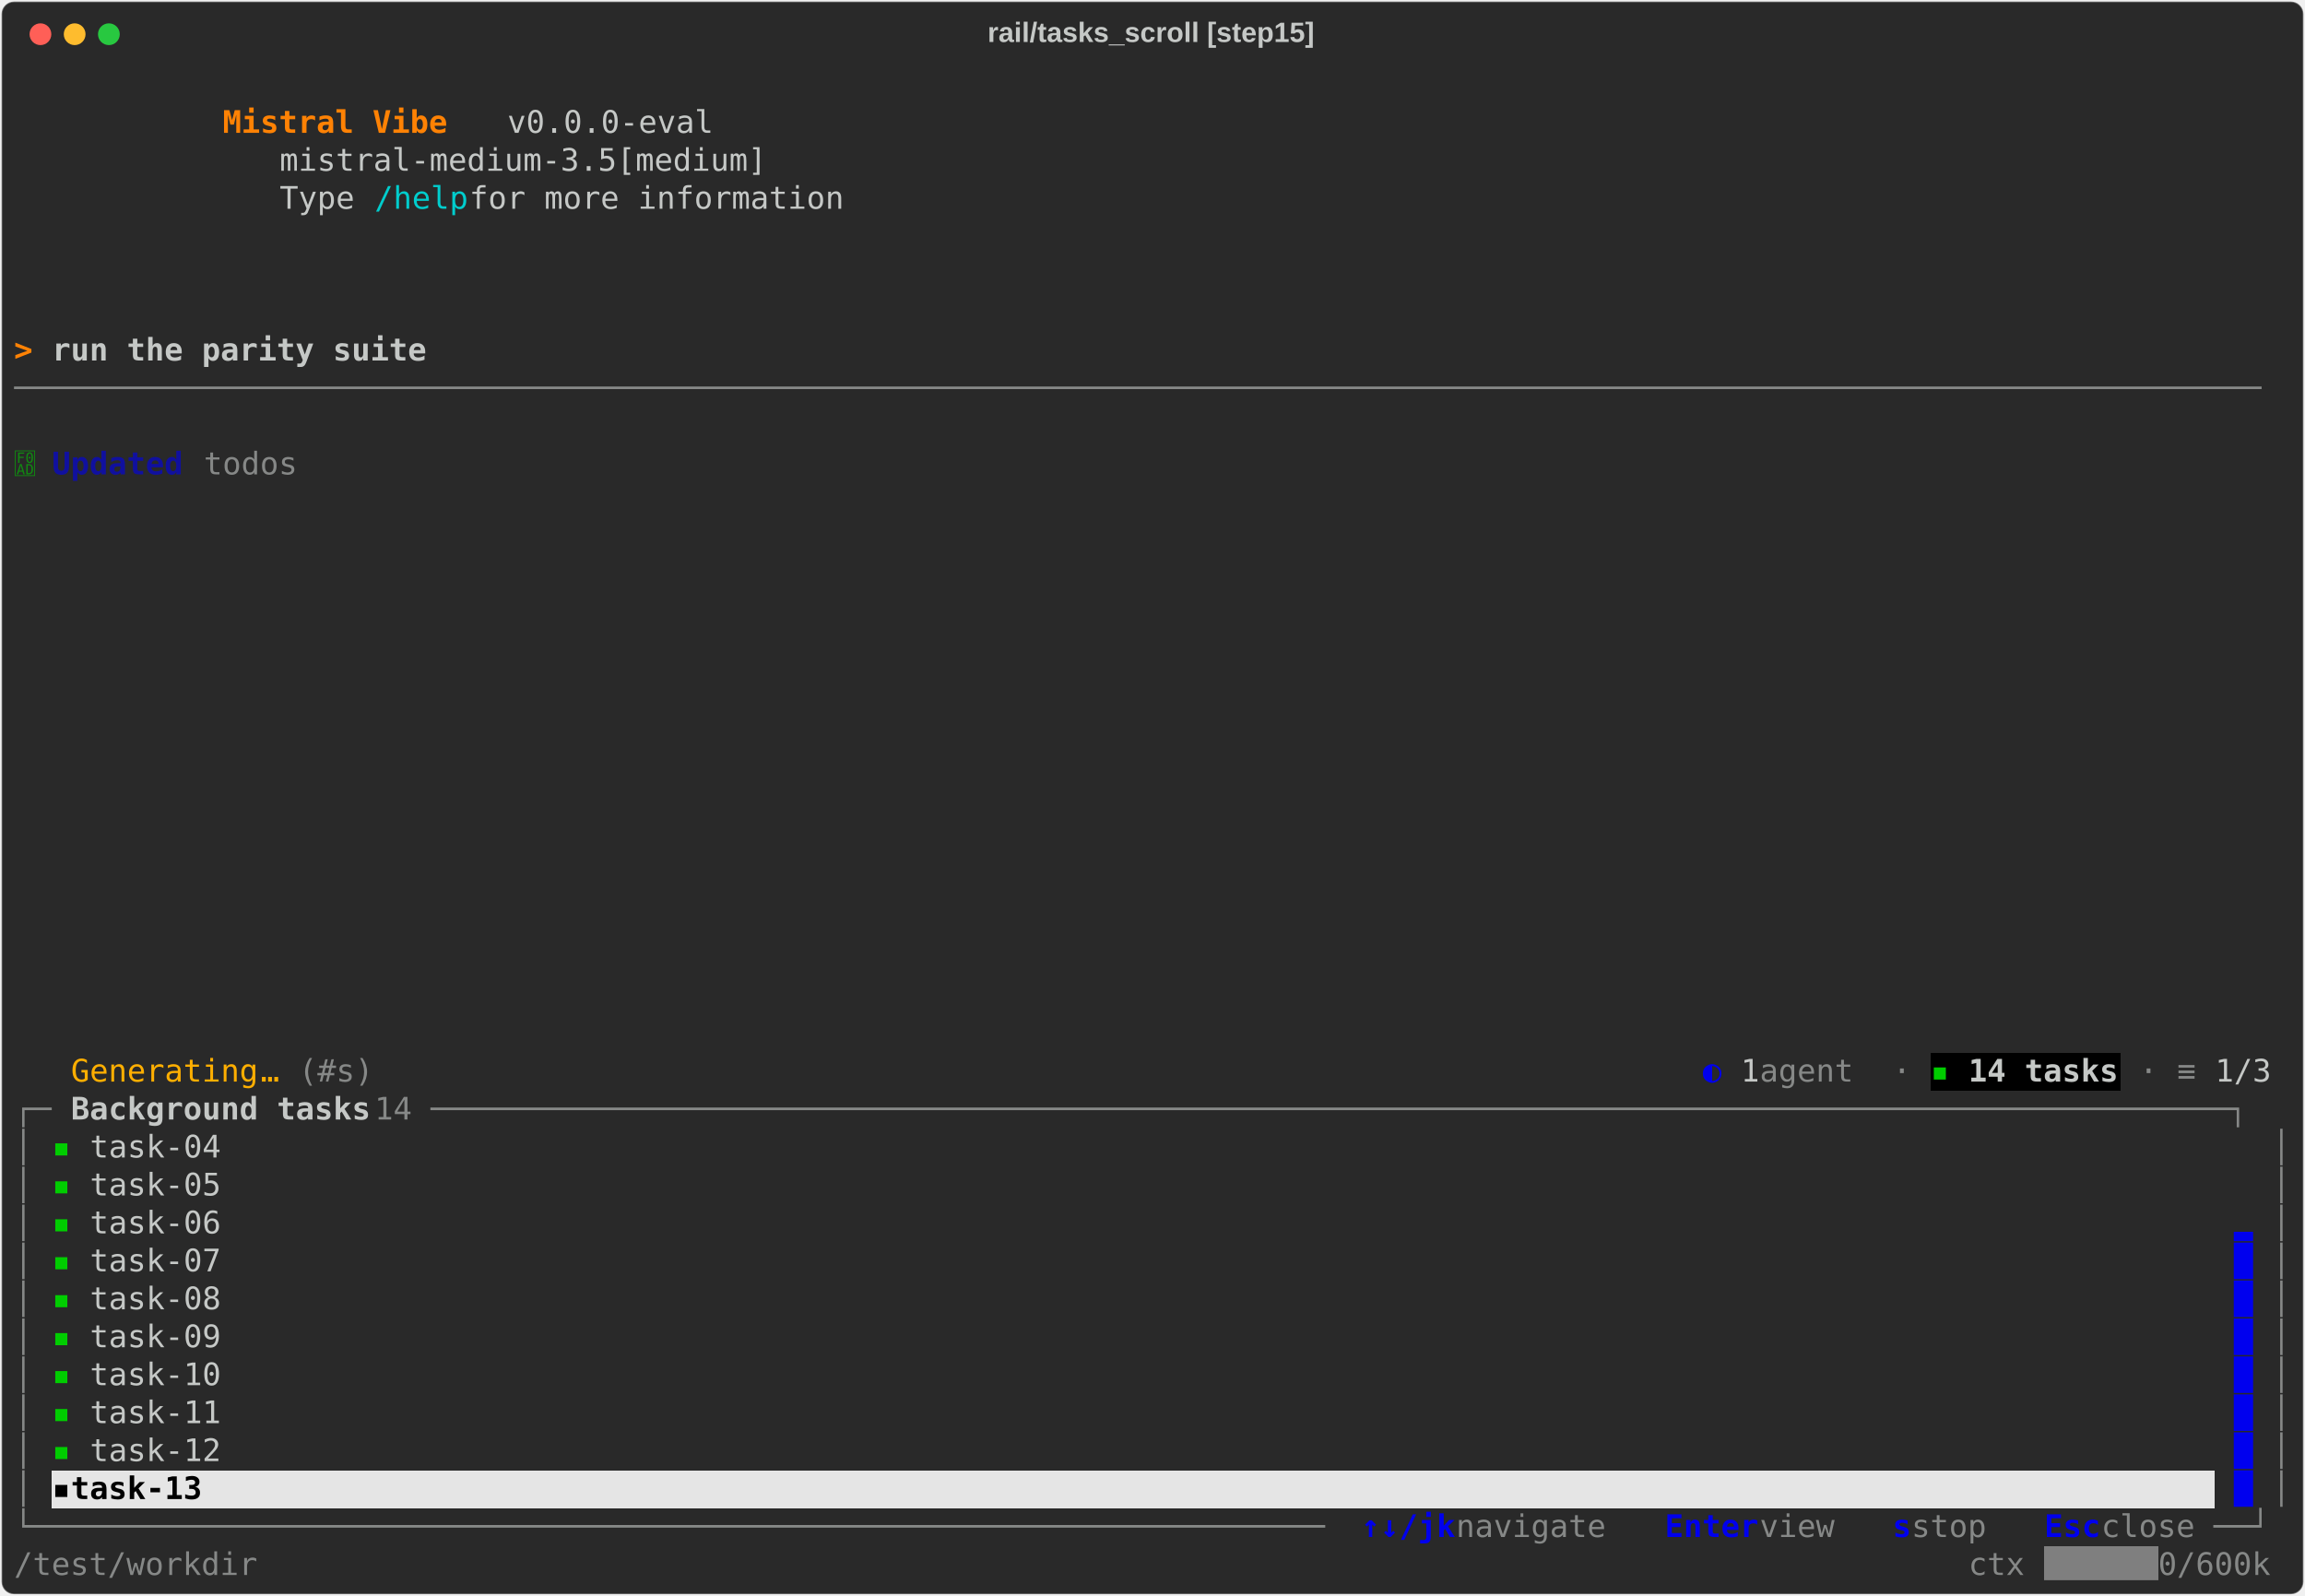
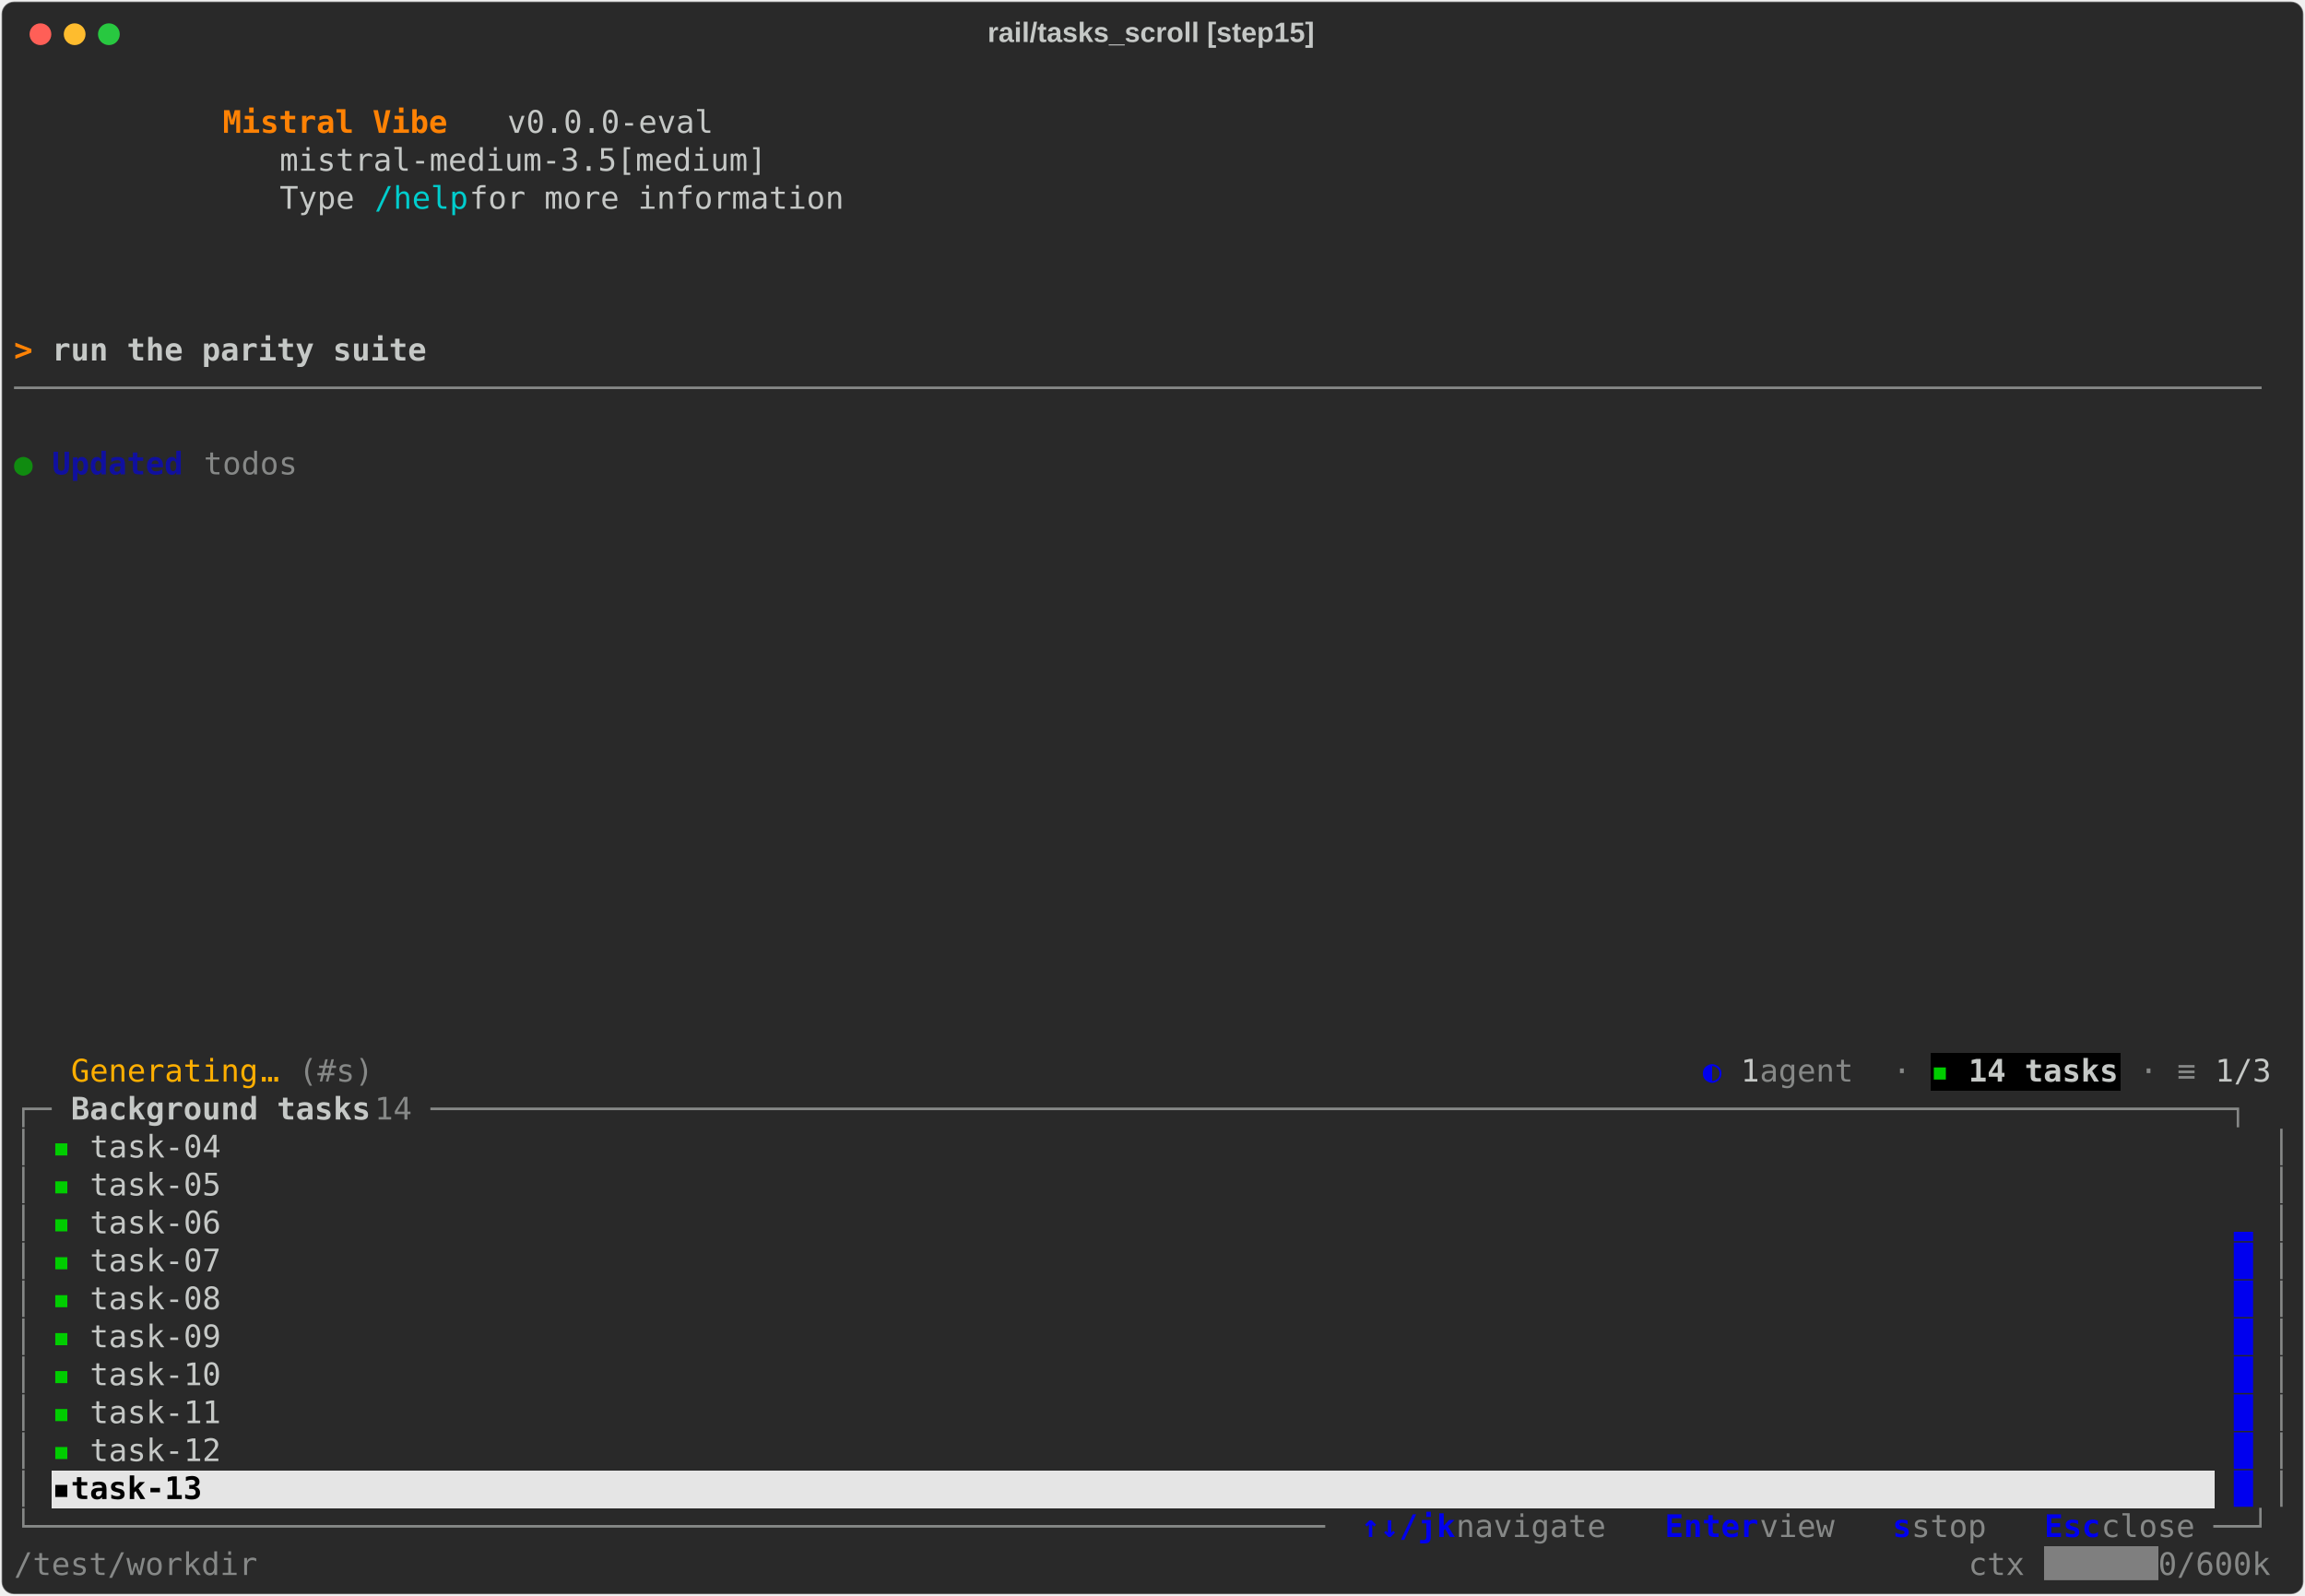
<svg xmlns="http://www.w3.org/2000/svg" class="rich-terminal" viewBox="0 0 1482 1026.0">
  <style>

    @font-face {
        font-family: "Fira Code";
        src: local("FiraCode-Regular"),
                url("https://cdnjs.cloudflare.com/ajax/libs/firacode/6.2.0/woff2/FiraCode-Regular.woff2") format("woff2"),
                url("https://cdnjs.cloudflare.com/ajax/libs/firacode/6.2.0/woff/FiraCode-Regular.woff") format("woff");
        font-style: normal;
        font-weight: 400;
    }
    @font-face {
        font-family: "Fira Code";
        src: local("FiraCode-Bold"),
                url("https://cdnjs.cloudflare.com/ajax/libs/firacode/6.2.0/woff2/FiraCode-Bold.woff2") format("woff2"),
                url("https://cdnjs.cloudflare.com/ajax/libs/firacode/6.2.0/woff/FiraCode-Bold.woff") format("woff");
        font-style: bold;
        font-weight: 700;
    }

    .vibe-matrix {
        font-family: Fira Code, monospace;
        font-size: 20px;
        line-height: 24.4px;
        font-variant-east-asian: full-width;
    }

    .vibe-title {
        font-size: 18px;
        font-weight: bold;
        font-family: arial;
    }

    .vibe-r1 { fill: #c5c8c6 }
.vibe-r2 { fill: #ff8204;font-weight: bold }
.vibe-r3 { fill: #00cdcd }
.vibe-r4 { fill: #c5c8c6;font-weight: bold }
.vibe-r5 { fill: #868887 }
.vibe-r6 { fill: #108b10 }
.vibe-r7 { fill: #10109f;font-weight: bold }
.vibe-r8 { fill: #ffaf01 }
.vibe-r9 { fill: #0000ee }
.vibe-r10 { fill: #00cd00;font-weight: bold }
.vibe-r11 { fill: #00cd00 }
.vibe-r12 { fill: #000000;font-weight: bold }
.vibe-r13 { fill: #0000ee;font-weight: bold }
.vibe-r14 { fill: #ffffff }
    </style>
  <defs>
    <clipPath id="vibe-clip-terminal">
      <rect x="0" y="0" width="1463.0" height="975.0" />
    </clipPath>
    <clipPath id="vibe-line-0">
      <rect x="0" y="1.5" width="1464" height="24.65" />
    </clipPath>
    <clipPath id="vibe-line-1">
      <rect x="0" y="25.9" width="1464" height="24.65" />
    </clipPath>
    <clipPath id="vibe-line-2">
      <rect x="0" y="50.3" width="1464" height="24.65" />
    </clipPath>
    <clipPath id="vibe-line-3">
      <rect x="0" y="74.7" width="1464" height="24.65" />
    </clipPath>
    <clipPath id="vibe-line-4">
      <rect x="0" y="99.1" width="1464" height="24.65" />
    </clipPath>
    <clipPath id="vibe-line-5">
      <rect x="0" y="123.5" width="1464" height="24.65" />
    </clipPath>
    <clipPath id="vibe-line-6">
      <rect x="0" y="147.9" width="1464" height="24.65" />
    </clipPath>
    <clipPath id="vibe-line-7">
      <rect x="0" y="172.3" width="1464" height="24.65" />
    </clipPath>
    <clipPath id="vibe-line-8">
      <rect x="0" y="196.7" width="1464" height="24.65" />
    </clipPath>
    <clipPath id="vibe-line-9">
      <rect x="0" y="221.1" width="1464" height="24.65" />
    </clipPath>
    <clipPath id="vibe-line-10">
      <rect x="0" y="245.5" width="1464" height="24.65" />
    </clipPath>
    <clipPath id="vibe-line-11">
      <rect x="0" y="269.9" width="1464" height="24.65" />
    </clipPath>
    <clipPath id="vibe-line-12">
      <rect x="0" y="294.3" width="1464" height="24.65" />
    </clipPath>
    <clipPath id="vibe-line-13">
      <rect x="0" y="318.7" width="1464" height="24.65" />
    </clipPath>
    <clipPath id="vibe-line-14">
      <rect x="0" y="343.1" width="1464" height="24.65" />
    </clipPath>
    <clipPath id="vibe-line-15">
      <rect x="0" y="367.5" width="1464" height="24.65" />
    </clipPath>
    <clipPath id="vibe-line-16">
      <rect x="0" y="391.9" width="1464" height="24.65" />
    </clipPath>
    <clipPath id="vibe-line-17">
      <rect x="0" y="416.3" width="1464" height="24.65" />
    </clipPath>
    <clipPath id="vibe-line-18">
      <rect x="0" y="440.7" width="1464" height="24.65" />
    </clipPath>
    <clipPath id="vibe-line-19">
      <rect x="0" y="465.1" width="1464" height="24.65" />
    </clipPath>
    <clipPath id="vibe-line-20">
      <rect x="0" y="489.5" width="1464" height="24.65" />
    </clipPath>
    <clipPath id="vibe-line-21">
      <rect x="0" y="513.9" width="1464" height="24.65" />
    </clipPath>
    <clipPath id="vibe-line-22">
      <rect x="0" y="538.3" width="1464" height="24.65" />
    </clipPath>
    <clipPath id="vibe-line-23">
      <rect x="0" y="562.7" width="1464" height="24.65" />
    </clipPath>
    <clipPath id="vibe-line-24">
      <rect x="0" y="587.1" width="1464" height="24.65" />
    </clipPath>
    <clipPath id="vibe-line-25">
      <rect x="0" y="611.5" width="1464" height="24.65" />
    </clipPath>
    <clipPath id="vibe-line-26">
      <rect x="0" y="635.9" width="1464" height="24.65" />
    </clipPath>
    <clipPath id="vibe-line-27">
      <rect x="0" y="660.3" width="1464" height="24.65" />
    </clipPath>
    <clipPath id="vibe-line-28">
      <rect x="0" y="684.7" width="1464" height="24.65" />
    </clipPath>
    <clipPath id="vibe-line-29">
      <rect x="0" y="709.1" width="1464" height="24.65" />
    </clipPath>
    <clipPath id="vibe-line-30">
      <rect x="0" y="733.5" width="1464" height="24.65" />
    </clipPath>
    <clipPath id="vibe-line-31">
      <rect x="0" y="757.9" width="1464" height="24.65" />
    </clipPath>
    <clipPath id="vibe-line-32">
      <rect x="0" y="782.3" width="1464" height="24.65" />
    </clipPath>
    <clipPath id="vibe-line-33">
      <rect x="0" y="806.7" width="1464" height="24.65" />
    </clipPath>
    <clipPath id="vibe-line-34">
      <rect x="0" y="831.1" width="1464" height="24.65" />
    </clipPath>
    <clipPath id="vibe-line-35">
      <rect x="0" y="855.5" width="1464" height="24.65" />
    </clipPath>
    <clipPath id="vibe-line-36">
      <rect x="0" y="879.9" width="1464" height="24.65" />
    </clipPath>
    <clipPath id="vibe-line-37">
      <rect x="0" y="904.3" width="1464" height="24.65" />
    </clipPath>
    <clipPath id="vibe-line-38">
      <rect x="0" y="928.7" width="1464" height="24.65" />
    </clipPath>
  </defs>
  <rect fill="#292929" stroke="rgba(255,255,255,0.35)" stroke-width="1" x="1" y="1" width="1480" height="1024" rx="8" />
  <text class="vibe-title" fill="#c5c8c6" text-anchor="middle" x="740" y="27">rail/tasks_scroll [step15]</text>
  <g transform="translate(26,22)">
    <circle cx="0" cy="0" r="7" fill="#ff5f57" />
    <circle cx="22" cy="0" r="7" fill="#febc2e" />
    <circle cx="44" cy="0" r="7" fill="#28c840" />
  </g>
  <g transform="translate(9, 41)" clip-path="url(#vibe-clip-terminal)">
    <rect fill="#000000" x="1232.2" y="635.9" width="12.2" height="24.65" shape-rendering="crispEdges" />
    <rect fill="#000000" x="1244.4" y="635.9" width="12.2" height="24.65" shape-rendering="crispEdges" />
    <rect fill="#000000" x="1256.6" y="635.9" width="97.6" height="24.65" shape-rendering="crispEdges" />
    <rect fill="#e5e5e5" x="24.4" y="904.3" width="12.2" height="24.65" shape-rendering="crispEdges" />
    <rect fill="#e5e5e5" x="36.6" y="904.3" width="1378.6" height="24.65" shape-rendering="crispEdges" />
    <rect fill="#7f7f7f" x="1305.4" y="953.1" width="73.2" height="24.65" shape-rendering="crispEdges" />
    <g class="vibe-matrix">
      <text class="vibe-r1" x="1464" y="20" textLength="12.2" clip-path="url(#vibe-line-0)">
</text>
      <text class="vibe-r2" x="134.2 146.4 158.6 170.8 183 195.2 207.4 219.6 231.8 244 256.2 268.4 280.6 292.8 305" y="44.4" clip-path="url(#vibe-line-1)" style="font-variant-ligatures:none;font-kerning:none">   Mistral Vibe</text>
      <text class="vibe-r1" x="317.2 329.4 341.6 353.8 366 378.2 390.4 402.6 414.8 427 439.2 451.4 463.6 475.8 488 500.2 512.4 524.6 536.8 549 561.2 573.4 585.6 597.8 610 622.2 634.4 646.6 658.8 671 683.2 695.4 707.6 719.8 732 744.2 756.4 768.6 780.8 793 805.2 817.4 829.6 841.8 854 866.2 878.4 890.6 902.8 915 927.2 939.4 951.6 963.8 976 988.2 1000.4 1012.6 1024.8 1037 1049.2 1061.4 1073.6 1085.8 1098 1110.2 1122.4 1134.6 1146.8 1159 1171.2 1183.4 1195.6 1207.8 1220 1232.2 1244.4 1256.6 1268.8 1281 1293.2 1305.4 1317.6 1329.8 1342 1354.2 1366.4 1378.6 1390.8 1403 1415.2 1427.4 1439.6 1451.8" y="44.4" clip-path="url(#vibe-line-1)" style="font-variant-ligatures:none;font-kerning:none"> v0.0.0-eval                                                                                  </text>
      <text class="vibe-r1" x="1464" y="44.4" textLength="12.2" clip-path="url(#vibe-line-1)">
</text>
      <text class="vibe-r1" x="170.8 183 195.2 207.4 219.6 231.8 244 256.2 268.4 280.6 292.8 305 317.2 329.4 341.6 353.8 366 378.2 390.4 402.6 414.8 427 439.2 451.4 463.6 475.8 488 500.2 512.4 524.6 536.8 549 561.2 573.4 585.6 597.8 610 622.2 634.4 646.6 658.8 671 683.2 695.4 707.6 719.8 732 744.2 756.4 768.6 780.8 793 805.2 817.4 829.6 841.8 854 866.2 878.4 890.6 902.8 915 927.2 939.4 951.6 963.8 976 988.2 1000.4 1012.6 1024.8 1037 1049.2 1061.4 1073.6 1085.8 1098 1110.2 1122.4 1134.6 1146.8 1159 1171.2 1183.4 1195.6 1207.8 1220 1232.2 1244.4 1256.6 1268.8 1281 1293.2 1305.4 1317.6 1329.8 1342 1354.2 1366.4 1378.6 1390.8 1403 1415.2 1427.4 1439.6 1451.8" y="68.8" clip-path="url(#vibe-line-2)" style="font-variant-ligatures:none;font-kerning:none">mistral-medium-3.5[medium]                                                                                </text>
      <text class="vibe-r1" x="1464" y="68.8" textLength="12.2" clip-path="url(#vibe-line-2)">
</text>
      <text class="vibe-r1" x="170.8 183 195.2 207.4 219.6" y="93.2" clip-path="url(#vibe-line-3)" style="font-variant-ligatures:none;font-kerning:none">Type </text>
      <text class="vibe-r3" x="231.8 244 256.2 268.4 280.6" y="93.2" clip-path="url(#vibe-line-3)" style="font-variant-ligatures:none;font-kerning:none">/help</text>
      <text class="vibe-r1" x="292.8 305 317.2 329.4 341.6 353.8 366 378.2 390.4 402.6 414.8 427 439.2 451.4 463.6 475.8 488 500.2 512.4 524.6 536.8 549 561.2 573.4 585.6 597.8 610 622.2 634.4 646.6 658.8 671 683.2 695.4 707.6 719.8 732 744.2 756.4 768.6 780.8 793 805.2 817.4 829.6 841.8 854 866.2 878.4 890.6 902.8 915 927.2 939.4 951.6 963.8 976 988.2 1000.4 1012.6 1024.8 1037 1049.2 1061.4 1073.6 1085.8 1098 1110.2 1122.4 1134.6 1146.8 1159 1171.2 1183.4 1195.6 1207.8 1220 1232.2 1244.4 1256.6 1268.8 1281 1293.2 1305.4 1317.6 1329.8 1342 1354.2 1366.4 1378.6 1390.8 1403 1415.2 1427.4 1439.6 1451.8" y="93.2" clip-path="url(#vibe-line-3)" style="font-variant-ligatures:none;font-kerning:none"> for more information                                                                           </text>
      <text class="vibe-r1" x="1464" y="93.2" textLength="12.2" clip-path="url(#vibe-line-3)">
</text>
      <text class="vibe-r1" x="1464" y="117.6" textLength="12.2" clip-path="url(#vibe-line-4)">
</text>
      <text class="vibe-r1" x="1464" y="142" textLength="12.2" clip-path="url(#vibe-line-5)">
</text>
      <text class="vibe-r1" x="1464" y="166.4" textLength="12.2" clip-path="url(#vibe-line-6)">
</text>
      <text class="vibe-r2" x="0 12.2" y="190.8" clip-path="url(#vibe-line-7)" style="font-variant-ligatures:none;font-kerning:none">&gt; </text>
      <text class="vibe-r4" x="24.4 36.6 48.8 61 73.2 85.4 97.6 109.8 122 134.2 146.4 158.6 170.8 183 195.2 207.4 219.6 231.8 244 256.2" y="190.8" clip-path="url(#vibe-line-7)" style="font-variant-ligatures:none;font-kerning:none">run the parity suite</text>
      <text class="vibe-r1" x="1464" y="190.8" textLength="12.2" clip-path="url(#vibe-line-7)">
</text>
      <text class="vibe-r5" x="0 12.2 24.4 36.6 48.8 61 73.2 85.4 97.6 109.8 122 134.2 146.4 158.6 170.8 183 195.2 207.4 219.6 231.8 244 256.2 268.4 280.6 292.8 305 317.2 329.4 341.6 353.8 366 378.2 390.4 402.6 414.8 427 439.2 451.4 463.6 475.8 488 500.2 512.4 524.6 536.8 549 561.2 573.4 585.6 597.8 610 622.2 634.4 646.6 658.8 671 683.2 695.4 707.6 719.8 732 744.2 756.4 768.6 780.8 793 805.2 817.4 829.6 841.8 854 866.2 878.4 890.6 902.8 915 927.2 939.4 951.6 963.8 976 988.2 1000.4 1012.6 1024.8 1037 1049.2 1061.4 1073.6 1085.8 1098 1110.2 1122.4 1134.6 1146.8 1159 1171.2 1183.4 1195.6 1207.8 1220 1232.2 1244.4 1256.6 1268.8 1281 1293.2 1305.4 1317.6 1329.8 1342 1354.2 1366.4 1378.6 1390.8 1403 1415.2 1427.4 1439.6 1451.8" y="215.2" clip-path="url(#vibe-line-8)" style="font-variant-ligatures:none;font-kerning:none">────────────────────────────────────────────────────────────────────────────────────────────────────────────────────────</text>
      <text class="vibe-r1" x="1464" y="215.2" textLength="12.2" clip-path="url(#vibe-line-8)">
</text>
      <text class="vibe-r1" x="1464" y="239.6" textLength="12.2" clip-path="url(#vibe-line-9)">
</text>
-       <text class="vibe-r6" x="0" y="264" textLength="12.2" clip-path="url(#vibe-line-10)"></text>
+       <text class="vibe-r6" x="0" y="264" textLength="12.2" clip-path="url(#vibe-line-10)">●</text>
      <text class="vibe-r7" x="24.4 36.6 48.8 61 73.2 85.4 97.6" y="264" clip-path="url(#vibe-line-10)" style="font-variant-ligatures:none;font-kerning:none">Updated</text>
      <text class="vibe-r5" x="122 134.2 146.4 158.6 170.8" y="264" clip-path="url(#vibe-line-10)" style="font-variant-ligatures:none;font-kerning:none">todos</text>
      <text class="vibe-r1" x="1464" y="264" textLength="12.2" clip-path="url(#vibe-line-10)">
</text>
      <text class="vibe-r1" x="1464" y="288.4" textLength="12.2" clip-path="url(#vibe-line-11)">
</text>
      <text class="vibe-r1" x="1464" y="312.8" textLength="12.2" clip-path="url(#vibe-line-12)">
</text>
      <text class="vibe-r1" x="1464" y="337.2" textLength="12.2" clip-path="url(#vibe-line-13)">
</text>
      <text class="vibe-r1" x="1464" y="361.6" textLength="12.2" clip-path="url(#vibe-line-14)">
</text>
      <text class="vibe-r1" x="1464" y="386" textLength="12.2" clip-path="url(#vibe-line-15)">
</text>
      <text class="vibe-r1" x="1464" y="410.4" textLength="12.2" clip-path="url(#vibe-line-16)">
</text>
      <text class="vibe-r1" x="1464" y="434.8" textLength="12.2" clip-path="url(#vibe-line-17)">
</text>
      <text class="vibe-r1" x="1464" y="459.2" textLength="12.2" clip-path="url(#vibe-line-18)">
</text>
      <text class="vibe-r1" x="1464" y="483.6" textLength="12.2" clip-path="url(#vibe-line-19)">
</text>
      <text class="vibe-r1" x="1464" y="508" textLength="12.2" clip-path="url(#vibe-line-20)">
</text>
      <text class="vibe-r1" x="1464" y="532.4" textLength="12.2" clip-path="url(#vibe-line-21)">
</text>
      <text class="vibe-r1" x="1464" y="556.8" textLength="12.2" clip-path="url(#vibe-line-22)">
</text>
      <text class="vibe-r1" x="1464" y="581.2" textLength="12.2" clip-path="url(#vibe-line-23)">
</text>
      <text class="vibe-r1" x="1464" y="605.6" textLength="12.2" clip-path="url(#vibe-line-24)">
</text>
      <text class="vibe-r1" x="1464" y="630" textLength="12.2" clip-path="url(#vibe-line-25)">
</text>
      <text class="vibe-r8" x="36.6 48.8 61 73.2 85.4 97.6 109.8 122 134.2 146.4" y="654.4" clip-path="url(#vibe-line-26)" style="font-variant-ligatures:none;font-kerning:none">Generating</text>
      <text class="vibe-r8" x="158.6" y="654.4" textLength="12.2" clip-path="url(#vibe-line-26)">…</text>
      <text class="vibe-r5" x="183 195.2 207.4 219.6" y="654.4" clip-path="url(#vibe-line-26)" style="font-variant-ligatures:none;font-kerning:none">(#s)</text>
      <text class="vibe-r9" x="1085.8" y="654.4" textLength="12.2" clip-path="url(#vibe-line-26)">◐</text>
      <text class="vibe-r1" x="1110.2" y="654.4" textLength="12.2" clip-path="url(#vibe-line-26)">1</text>
      <text class="vibe-r5" x="1122.4 1134.6 1146.8 1159 1171.2 1183.4 1195.6" y="654.4" clip-path="url(#vibe-line-26)" style="font-variant-ligatures:none;font-kerning:none"> agent </text>
      <text class="vibe-r5" x="1207.8" y="654.4" textLength="12.2" clip-path="url(#vibe-line-26)">·</text>
      <text class="vibe-r10" x="1232.2" y="654.4" textLength="12.2" clip-path="url(#vibe-line-26)">▪</text>
      <text class="vibe-r4" x="1256.6 1268.8 1281 1293.2 1305.4 1317.6 1329.8 1342" y="654.4" clip-path="url(#vibe-line-26)" style="font-variant-ligatures:none;font-kerning:none">14 tasks</text>
      <text class="vibe-r5" x="1366.4" y="654.4" textLength="12.2" clip-path="url(#vibe-line-26)">·</text>
      <text class="vibe-r5" x="1390.8" y="654.4" textLength="12.2" clip-path="url(#vibe-line-26)">≡</text>
      <text class="vibe-r1" x="1415.2 1427.4 1439.6 1451.8" y="654.4" clip-path="url(#vibe-line-26)" style="font-variant-ligatures:none;font-kerning:none">1/3 </text>
      <text class="vibe-r1" x="1464" y="654.4" textLength="12.2" clip-path="url(#vibe-line-26)">
</text>
      <text class="vibe-r5" x="0 12.2 24.4" y="678.8" clip-path="url(#vibe-line-27)" style="font-variant-ligatures:none;font-kerning:none">┌─ </text>
      <text class="vibe-r4" x="36.6 48.8 61 73.2 85.4 97.6 109.8 122 134.2 146.4 158.6 170.8 183 195.2 207.4 219.6" y="678.8" clip-path="url(#vibe-line-27)" style="font-variant-ligatures:none;font-kerning:none">Background tasks</text>
      <text class="vibe-r5" x="231.8 244 256.2 268.4 280.6 292.8 305 317.2 329.4 341.6 353.8 366 378.2 390.4 402.6 414.8 427 439.2 451.4 463.6 475.8 488 500.2 512.4 524.6 536.8 549 561.2 573.4 585.6 597.8 610 622.2 634.4 646.6 658.8 671 683.2 695.4 707.6 719.8 732 744.2 756.4 768.6 780.8 793 805.2 817.4 829.6 841.8 854 866.2 878.4 890.6 902.8 915 927.2 939.4 951.6 963.8 976 988.2 1000.4 1012.6 1024.8 1037 1049.2 1061.4 1073.6 1085.8 1098 1110.2 1122.4 1134.6 1146.8 1159 1171.2 1183.4 1195.6 1207.8 1220 1232.2 1244.4 1256.6 1268.8 1281 1293.2 1305.4 1317.6 1329.8 1342 1354.2 1366.4 1378.6 1390.8 1403 1415.2 1427.4 1439.6 1451.8" y="678.8" clip-path="url(#vibe-line-27)" style="font-variant-ligatures:none;font-kerning:none"> 14 ────────────────────────────────────────────────────────────────────────────────────────────────┐</text>
      <text class="vibe-r1" x="1464" y="678.8" textLength="12.2" clip-path="url(#vibe-line-27)">
</text>
      <text class="vibe-r5" x="0" y="703.2" textLength="12.2" clip-path="url(#vibe-line-28)">│</text>
      <text class="vibe-r11" x="24.4" y="703.2" textLength="12.2" clip-path="url(#vibe-line-28)">▪</text>
      <text class="vibe-r1" x="48.8 61 73.2 85.4 97.6 109.8 122 134.2 146.4 158.6 170.8 183 195.2 207.4 219.6 231.8 244 256.2 268.4 280.6 292.8 305 317.2 329.4 341.6 353.8 366 378.2 390.4 402.6 414.8 427 439.2 451.4 463.6 475.8 488 500.2 512.4 524.6 536.8 549 561.2 573.4 585.6 597.8 610 622.2 634.4 646.6 658.8 671 683.2 695.4 707.6 719.8 732 744.2 756.4 768.6 780.8 793 805.2 817.4 829.6 841.8 854 866.2 878.4 890.6 902.8 915 927.2 939.4 951.6 963.8 976 988.2 1000.4 1012.6 1024.8 1037 1049.2 1061.4 1073.6 1085.8 1098 1110.2 1122.4 1134.6 1146.8 1159 1171.2 1183.4 1195.6 1207.8 1220 1232.2 1244.4 1256.6 1268.8 1281 1293.2 1305.4 1317.6 1329.8 1342 1354.2 1366.4 1378.6 1390.8 1403 1415.2 1427.4 1439.6" y="703.2" clip-path="url(#vibe-line-28)" style="font-variant-ligatures:none;font-kerning:none">task-04                                                                                                            </text>
      <text class="vibe-r5" x="1451.8" y="703.2" textLength="12.2" clip-path="url(#vibe-line-28)">│</text>
      <text class="vibe-r1" x="1464" y="703.2" textLength="12.2" clip-path="url(#vibe-line-28)">
</text>
      <text class="vibe-r5" x="0" y="727.6" textLength="12.2" clip-path="url(#vibe-line-29)">│</text>
      <text class="vibe-r11" x="24.4" y="727.6" textLength="12.2" clip-path="url(#vibe-line-29)">▪</text>
      <text class="vibe-r1" x="48.8 61 73.2 85.4 97.6 109.8 122 134.2 146.4 158.6 170.8 183 195.2 207.4 219.6 231.8 244 256.2 268.4 280.6 292.8 305 317.2 329.4 341.6 353.8 366 378.2 390.4 402.6 414.8 427 439.2 451.4 463.6 475.8 488 500.2 512.4 524.6 536.8 549 561.2 573.4 585.6 597.8 610 622.2 634.4 646.6 658.8 671 683.2 695.4 707.6 719.8 732 744.2 756.4 768.6 780.8 793 805.2 817.4 829.6 841.8 854 866.2 878.4 890.6 902.8 915 927.2 939.4 951.6 963.8 976 988.2 1000.4 1012.6 1024.8 1037 1049.2 1061.4 1073.6 1085.8 1098 1110.2 1122.4 1134.6 1146.8 1159 1171.2 1183.4 1195.6 1207.8 1220 1232.2 1244.4 1256.6 1268.8 1281 1293.2 1305.4 1317.6 1329.8 1342 1354.2 1366.4 1378.6 1390.8 1403 1415.2 1427.4 1439.6" y="727.6" clip-path="url(#vibe-line-29)" style="font-variant-ligatures:none;font-kerning:none">task-05                                                                                                            </text>
      <text class="vibe-r5" x="1451.8" y="727.6" textLength="12.2" clip-path="url(#vibe-line-29)">│</text>
      <text class="vibe-r1" x="1464" y="727.6" textLength="12.2" clip-path="url(#vibe-line-29)">
</text>
      <text class="vibe-r5" x="0" y="752" textLength="12.2" clip-path="url(#vibe-line-30)">│</text>
      <text class="vibe-r11" x="24.4" y="752" textLength="12.2" clip-path="url(#vibe-line-30)">▪</text>
      <text class="vibe-r1" x="48.8 61 73.2 85.4 97.6 109.8 122 134.2 146.4 158.6 170.8 183 195.2 207.4 219.6 231.8 244 256.2 268.4 280.6 292.8 305 317.2 329.4 341.6 353.8 366 378.2 390.4 402.6 414.8 427 439.2 451.4 463.6 475.8 488 500.2 512.4 524.6 536.8 549 561.2 573.4 585.6 597.8 610 622.2 634.4 646.6 658.8 671 683.2 695.4 707.6 719.8 732 744.2 756.4 768.6 780.8 793 805.2 817.4 829.6 841.8 854 866.2 878.4 890.6 902.8 915 927.2 939.4 951.6 963.8 976 988.2 1000.4 1012.6 1024.8 1037 1049.2 1061.4 1073.6 1085.8 1098 1110.2 1122.4 1134.6 1146.8 1159 1171.2 1183.4 1195.6 1207.8 1220 1232.2 1244.4 1256.6 1268.8 1281 1293.2 1305.4 1317.6 1329.8 1342 1354.2 1366.4 1378.6 1390.8 1403 1415.2" y="752" clip-path="url(#vibe-line-30)" style="font-variant-ligatures:none;font-kerning:none">task-06                                                                                                          </text>
      <text class="vibe-r9" x="1427.4" y="752" textLength="12.2" clip-path="url(#vibe-line-30)">▂</text>
      <text class="vibe-r5" x="1451.8" y="752" textLength="12.2" clip-path="url(#vibe-line-30)">│</text>
      <text class="vibe-r1" x="1464" y="752" textLength="12.2" clip-path="url(#vibe-line-30)">
</text>
      <text class="vibe-r5" x="0" y="776.4" textLength="12.2" clip-path="url(#vibe-line-31)">│</text>
      <text class="vibe-r11" x="24.4" y="776.4" textLength="12.2" clip-path="url(#vibe-line-31)">▪</text>
      <text class="vibe-r1" x="48.8 61 73.2 85.4 97.6 109.8 122 134.2 146.4 158.6 170.8 183 195.2 207.4 219.6 231.8 244 256.2 268.4 280.6 292.8 305 317.2 329.4 341.6 353.8 366 378.2 390.4 402.6 414.8 427 439.2 451.4 463.6 475.8 488 500.2 512.4 524.6 536.8 549 561.2 573.4 585.6 597.8 610 622.2 634.4 646.6 658.8 671 683.2 695.4 707.6 719.8 732 744.2 756.4 768.6 780.8 793 805.2 817.4 829.6 841.8 854 866.2 878.4 890.6 902.8 915 927.2 939.4 951.6 963.8 976 988.2 1000.4 1012.6 1024.8 1037 1049.2 1061.4 1073.6 1085.8 1098 1110.2 1122.4 1134.6 1146.8 1159 1171.2 1183.4 1195.6 1207.8 1220 1232.2 1244.4 1256.6 1268.8 1281 1293.2 1305.4 1317.6 1329.8 1342 1354.2 1366.4 1378.6 1390.8 1403 1415.2" y="776.4" clip-path="url(#vibe-line-31)" style="font-variant-ligatures:none;font-kerning:none">task-07                                                                                                          </text>
      <text class="vibe-r9" x="1427.4" y="776.4" textLength="12.2" clip-path="url(#vibe-line-31)">█</text>
      <text class="vibe-r5" x="1451.8" y="776.4" textLength="12.2" clip-path="url(#vibe-line-31)">│</text>
      <text class="vibe-r1" x="1464" y="776.4" textLength="12.2" clip-path="url(#vibe-line-31)">
</text>
      <text class="vibe-r5" x="0" y="800.8" textLength="12.2" clip-path="url(#vibe-line-32)">│</text>
      <text class="vibe-r11" x="24.4" y="800.8" textLength="12.2" clip-path="url(#vibe-line-32)">▪</text>
      <text class="vibe-r1" x="48.8 61 73.2 85.4 97.6 109.8 122 134.2 146.4 158.6 170.8 183 195.2 207.4 219.6 231.8 244 256.2 268.4 280.6 292.8 305 317.2 329.4 341.6 353.8 366 378.2 390.4 402.6 414.8 427 439.2 451.4 463.6 475.8 488 500.2 512.4 524.6 536.8 549 561.2 573.4 585.6 597.8 610 622.2 634.4 646.6 658.8 671 683.2 695.4 707.6 719.8 732 744.2 756.4 768.6 780.8 793 805.2 817.4 829.6 841.8 854 866.2 878.4 890.6 902.8 915 927.2 939.4 951.6 963.8 976 988.2 1000.4 1012.6 1024.8 1037 1049.2 1061.4 1073.6 1085.8 1098 1110.2 1122.4 1134.6 1146.8 1159 1171.2 1183.4 1195.6 1207.8 1220 1232.2 1244.4 1256.6 1268.8 1281 1293.2 1305.4 1317.6 1329.8 1342 1354.2 1366.4 1378.6 1390.8 1403 1415.2" y="800.8" clip-path="url(#vibe-line-32)" style="font-variant-ligatures:none;font-kerning:none">task-08                                                                                                          </text>
      <text class="vibe-r9" x="1427.4" y="800.8" textLength="12.2" clip-path="url(#vibe-line-32)">█</text>
      <text class="vibe-r5" x="1451.8" y="800.8" textLength="12.2" clip-path="url(#vibe-line-32)">│</text>
      <text class="vibe-r1" x="1464" y="800.8" textLength="12.2" clip-path="url(#vibe-line-32)">
</text>
      <text class="vibe-r5" x="0" y="825.2" textLength="12.2" clip-path="url(#vibe-line-33)">│</text>
      <text class="vibe-r11" x="24.4" y="825.2" textLength="12.2" clip-path="url(#vibe-line-33)">▪</text>
      <text class="vibe-r1" x="48.8 61 73.2 85.4 97.6 109.8 122 134.2 146.4 158.6 170.8 183 195.2 207.4 219.6 231.8 244 256.2 268.4 280.6 292.8 305 317.2 329.4 341.6 353.8 366 378.2 390.4 402.6 414.8 427 439.2 451.4 463.6 475.8 488 500.2 512.4 524.6 536.8 549 561.2 573.4 585.6 597.8 610 622.2 634.4 646.6 658.8 671 683.2 695.4 707.6 719.8 732 744.2 756.4 768.6 780.8 793 805.2 817.4 829.6 841.8 854 866.2 878.4 890.6 902.8 915 927.2 939.4 951.6 963.8 976 988.2 1000.4 1012.6 1024.8 1037 1049.2 1061.4 1073.6 1085.8 1098 1110.2 1122.4 1134.6 1146.8 1159 1171.2 1183.4 1195.6 1207.8 1220 1232.2 1244.4 1256.6 1268.8 1281 1293.2 1305.4 1317.6 1329.8 1342 1354.2 1366.4 1378.6 1390.8 1403 1415.2" y="825.2" clip-path="url(#vibe-line-33)" style="font-variant-ligatures:none;font-kerning:none">task-09                                                                                                          </text>
      <text class="vibe-r9" x="1427.4" y="825.2" textLength="12.2" clip-path="url(#vibe-line-33)">█</text>
      <text class="vibe-r5" x="1451.8" y="825.2" textLength="12.2" clip-path="url(#vibe-line-33)">│</text>
      <text class="vibe-r1" x="1464" y="825.2" textLength="12.2" clip-path="url(#vibe-line-33)">
</text>
      <text class="vibe-r5" x="0" y="849.6" textLength="12.2" clip-path="url(#vibe-line-34)">│</text>
      <text class="vibe-r11" x="24.4" y="849.6" textLength="12.2" clip-path="url(#vibe-line-34)">▪</text>
      <text class="vibe-r1" x="48.8 61 73.2 85.4 97.6 109.8 122 134.2 146.4 158.6 170.8 183 195.2 207.4 219.6 231.8 244 256.2 268.4 280.6 292.8 305 317.2 329.4 341.6 353.8 366 378.2 390.4 402.6 414.8 427 439.2 451.4 463.6 475.8 488 500.2 512.4 524.6 536.8 549 561.2 573.4 585.6 597.8 610 622.2 634.4 646.6 658.8 671 683.2 695.4 707.6 719.8 732 744.2 756.4 768.6 780.8 793 805.2 817.4 829.6 841.8 854 866.2 878.4 890.6 902.8 915 927.2 939.4 951.6 963.8 976 988.2 1000.4 1012.6 1024.8 1037 1049.2 1061.4 1073.6 1085.8 1098 1110.2 1122.4 1134.6 1146.8 1159 1171.2 1183.4 1195.6 1207.8 1220 1232.2 1244.4 1256.6 1268.8 1281 1293.2 1305.4 1317.6 1329.8 1342 1354.2 1366.4 1378.6 1390.8 1403 1415.2" y="849.6" clip-path="url(#vibe-line-34)" style="font-variant-ligatures:none;font-kerning:none">task-10                                                                                                          </text>
      <text class="vibe-r9" x="1427.4" y="849.6" textLength="12.2" clip-path="url(#vibe-line-34)">█</text>
      <text class="vibe-r5" x="1451.8" y="849.6" textLength="12.2" clip-path="url(#vibe-line-34)">│</text>
      <text class="vibe-r1" x="1464" y="849.6" textLength="12.2" clip-path="url(#vibe-line-34)">
</text>
      <text class="vibe-r5" x="0" y="874" textLength="12.2" clip-path="url(#vibe-line-35)">│</text>
      <text class="vibe-r11" x="24.4" y="874" textLength="12.2" clip-path="url(#vibe-line-35)">▪</text>
      <text class="vibe-r1" x="48.8 61 73.2 85.4 97.6 109.8 122 134.2 146.4 158.6 170.8 183 195.2 207.4 219.6 231.8 244 256.2 268.4 280.6 292.8 305 317.2 329.4 341.6 353.8 366 378.2 390.4 402.6 414.8 427 439.2 451.4 463.6 475.8 488 500.2 512.4 524.6 536.8 549 561.2 573.4 585.6 597.8 610 622.2 634.4 646.6 658.8 671 683.2 695.4 707.6 719.8 732 744.2 756.4 768.6 780.8 793 805.2 817.4 829.6 841.8 854 866.2 878.4 890.6 902.8 915 927.2 939.4 951.6 963.8 976 988.2 1000.4 1012.6 1024.8 1037 1049.2 1061.4 1073.6 1085.8 1098 1110.2 1122.4 1134.6 1146.8 1159 1171.2 1183.4 1195.6 1207.8 1220 1232.2 1244.4 1256.6 1268.8 1281 1293.2 1305.4 1317.6 1329.8 1342 1354.2 1366.4 1378.6 1390.8 1403 1415.2" y="874" clip-path="url(#vibe-line-35)" style="font-variant-ligatures:none;font-kerning:none">task-11                                                                                                          </text>
      <text class="vibe-r9" x="1427.4" y="874" textLength="12.2" clip-path="url(#vibe-line-35)">█</text>
      <text class="vibe-r5" x="1451.8" y="874" textLength="12.2" clip-path="url(#vibe-line-35)">│</text>
      <text class="vibe-r1" x="1464" y="874" textLength="12.2" clip-path="url(#vibe-line-35)">
</text>
      <text class="vibe-r5" x="0" y="898.4" textLength="12.2" clip-path="url(#vibe-line-36)">│</text>
      <text class="vibe-r11" x="24.4" y="898.4" textLength="12.2" clip-path="url(#vibe-line-36)">▪</text>
      <text class="vibe-r1" x="48.8 61 73.2 85.4 97.6 109.8 122 134.2 146.4 158.6 170.8 183 195.2 207.4 219.6 231.8 244 256.2 268.4 280.6 292.8 305 317.2 329.4 341.6 353.8 366 378.2 390.4 402.6 414.8 427 439.2 451.4 463.6 475.8 488 500.2 512.4 524.6 536.8 549 561.2 573.4 585.6 597.8 610 622.2 634.4 646.6 658.8 671 683.2 695.4 707.6 719.8 732 744.2 756.4 768.6 780.8 793 805.2 817.4 829.6 841.8 854 866.2 878.4 890.6 902.8 915 927.2 939.4 951.6 963.8 976 988.2 1000.4 1012.6 1024.8 1037 1049.2 1061.4 1073.6 1085.8 1098 1110.2 1122.4 1134.6 1146.8 1159 1171.2 1183.4 1195.6 1207.8 1220 1232.2 1244.4 1256.6 1268.8 1281 1293.2 1305.4 1317.6 1329.8 1342 1354.2 1366.4 1378.6 1390.8 1403 1415.2" y="898.4" clip-path="url(#vibe-line-36)" style="font-variant-ligatures:none;font-kerning:none">task-12                                                                                                          </text>
      <text class="vibe-r9" x="1427.4" y="898.4" textLength="12.2" clip-path="url(#vibe-line-36)">█</text>
      <text class="vibe-r5" x="1451.8" y="898.4" textLength="12.2" clip-path="url(#vibe-line-36)">│</text>
      <text class="vibe-r1" x="1464" y="898.4" textLength="12.2" clip-path="url(#vibe-line-36)">
</text>
      <text class="vibe-r5" x="0" y="922.8" textLength="12.2" clip-path="url(#vibe-line-37)">│</text>
      <text class="vibe-r12" x="24.4" y="922.8" textLength="12.2" clip-path="url(#vibe-line-37)">▪</text>
      <text class="vibe-r12" x="36.6 48.8 61 73.2 85.4 97.6 109.8 122 134.2 146.4 158.6 170.8 183 195.2 207.4 219.6 231.8 244 256.2 268.4 280.6 292.8 305 317.2 329.4 341.6 353.8 366 378.2 390.4 402.6 414.8 427 439.2 451.4 463.6 475.8 488 500.2 512.4 524.6 536.8 549 561.2 573.4 585.6 597.8 610 622.2 634.4 646.6 658.8 671 683.2 695.4 707.6 719.8 732 744.2 756.4 768.6 780.8 793 805.2 817.4 829.6 841.8 854 866.2 878.4 890.6 902.8 915 927.2 939.4 951.6 963.8 976 988.2 1000.4 1012.6 1024.8 1037 1049.2 1061.4 1073.6 1085.8 1098 1110.2 1122.4 1134.6 1146.8 1159 1171.2 1183.4 1195.6 1207.8 1220 1232.2 1244.4 1256.6 1268.8 1281 1293.2 1305.4 1317.6 1329.8 1342 1354.2 1366.4 1378.6 1390.8 1403" y="922.8" clip-path="url(#vibe-line-37)" style="font-variant-ligatures:none;font-kerning:none"> task-13                                                                                                         </text>
      <text class="vibe-r9" x="1427.4" y="922.8" textLength="12.2" clip-path="url(#vibe-line-37)">█</text>
      <text class="vibe-r5" x="1451.8" y="922.8" textLength="12.2" clip-path="url(#vibe-line-37)">│</text>
      <text class="vibe-r1" x="1464" y="922.8" textLength="12.2" clip-path="url(#vibe-line-37)">
</text>
      <text class="vibe-r5" x="0 12.2 24.4 36.6 48.8 61 73.2 85.4 97.6 109.8 122 134.2 146.4 158.6 170.8 183 195.2 207.4 219.6 231.8 244 256.2 268.4 280.6 292.8 305 317.2 329.4 341.6 353.8 366 378.2 390.4 402.6 414.8 427 439.2 451.4 463.6 475.8 488 500.2 512.4 524.6 536.8 549 561.2 573.4 585.6 597.8 610 622.2 634.4 646.6 658.8 671 683.2 695.4 707.6 719.8 732 744.2 756.4 768.6 780.8 793 805.2 817.4 829.6 841.8 854" y="947.2" clip-path="url(#vibe-line-38)" style="font-variant-ligatures:none;font-kerning:none">└───────────────────────────────────────────────────────────────────── </text>
      <text class="vibe-r13" x="866.2" y="947.2" textLength="12.2" clip-path="url(#vibe-line-38)">↑</text>
      <text class="vibe-r13" x="878.4" y="947.2" textLength="12.2" clip-path="url(#vibe-line-38)">↓</text>
      <text class="vibe-r13" x="890.6 902.8 915" y="947.2" clip-path="url(#vibe-line-38)" style="font-variant-ligatures:none;font-kerning:none">/jk</text>
      <text class="vibe-r5" x="927.2 939.4 951.6 963.8 976 988.2 1000.4 1012.6 1024.8 1037 1049.2" y="947.2" clip-path="url(#vibe-line-38)" style="font-variant-ligatures:none;font-kerning:none"> navigate  </text>
      <text class="vibe-r13" x="1061.4 1073.6 1085.8 1098 1110.2" y="947.2" clip-path="url(#vibe-line-38)" style="font-variant-ligatures:none;font-kerning:none">Enter</text>
      <text class="vibe-r5" x="1122.4 1134.6 1146.8 1159 1171.2 1183.4 1195.6" y="947.2" clip-path="url(#vibe-line-38)" style="font-variant-ligatures:none;font-kerning:none"> view  </text>
      <text class="vibe-r13" x="1207.8" y="947.2" textLength="12.2" clip-path="url(#vibe-line-38)">s</text>
      <text class="vibe-r5" x="1220 1232.2 1244.4 1256.6 1268.8 1281 1293.2" y="947.2" clip-path="url(#vibe-line-38)" style="font-variant-ligatures:none;font-kerning:none"> stop  </text>
      <text class="vibe-r13" x="1305.4 1317.6 1329.8" y="947.2" clip-path="url(#vibe-line-38)" style="font-variant-ligatures:none;font-kerning:none">Esc</text>
      <text class="vibe-r5" x="1342 1354.2 1366.4 1378.6 1390.8 1403 1415.2 1427.4 1439.6 1451.8" y="947.2" clip-path="url(#vibe-line-38)" style="font-variant-ligatures:none;font-kerning:none"> close ──┘</text>
      <text class="vibe-r1" x="1464" y="947.2" textLength="12.2" clip-path="url(#vibe-line-38)">
</text>
      <text class="vibe-r5" x="0 12.2 24.4 36.6 48.8 61 73.2 85.4 97.6 109.8 122 134.2 146.4" y="971.6" clip-path="url(#vibe-line-39)" style="font-variant-ligatures:none;font-kerning:none">/test/workdir</text>
      <text class="vibe-r5" x="1256.6 1268.8 1281 1293.2" y="971.6" clip-path="url(#vibe-line-39)" style="font-variant-ligatures:none;font-kerning:none">ctx </text>
      <text class="vibe-r5" x="1378.6 1390.8 1403 1415.2 1427.4 1439.6 1451.8" y="971.6" clip-path="url(#vibe-line-39)" style="font-variant-ligatures:none;font-kerning:none"> 0/600k</text>
      <text class="vibe-r1" x="1464" y="971.6" textLength="12.2" clip-path="url(#vibe-line-39)">
</text>
    </g>
  </g>
</svg>
